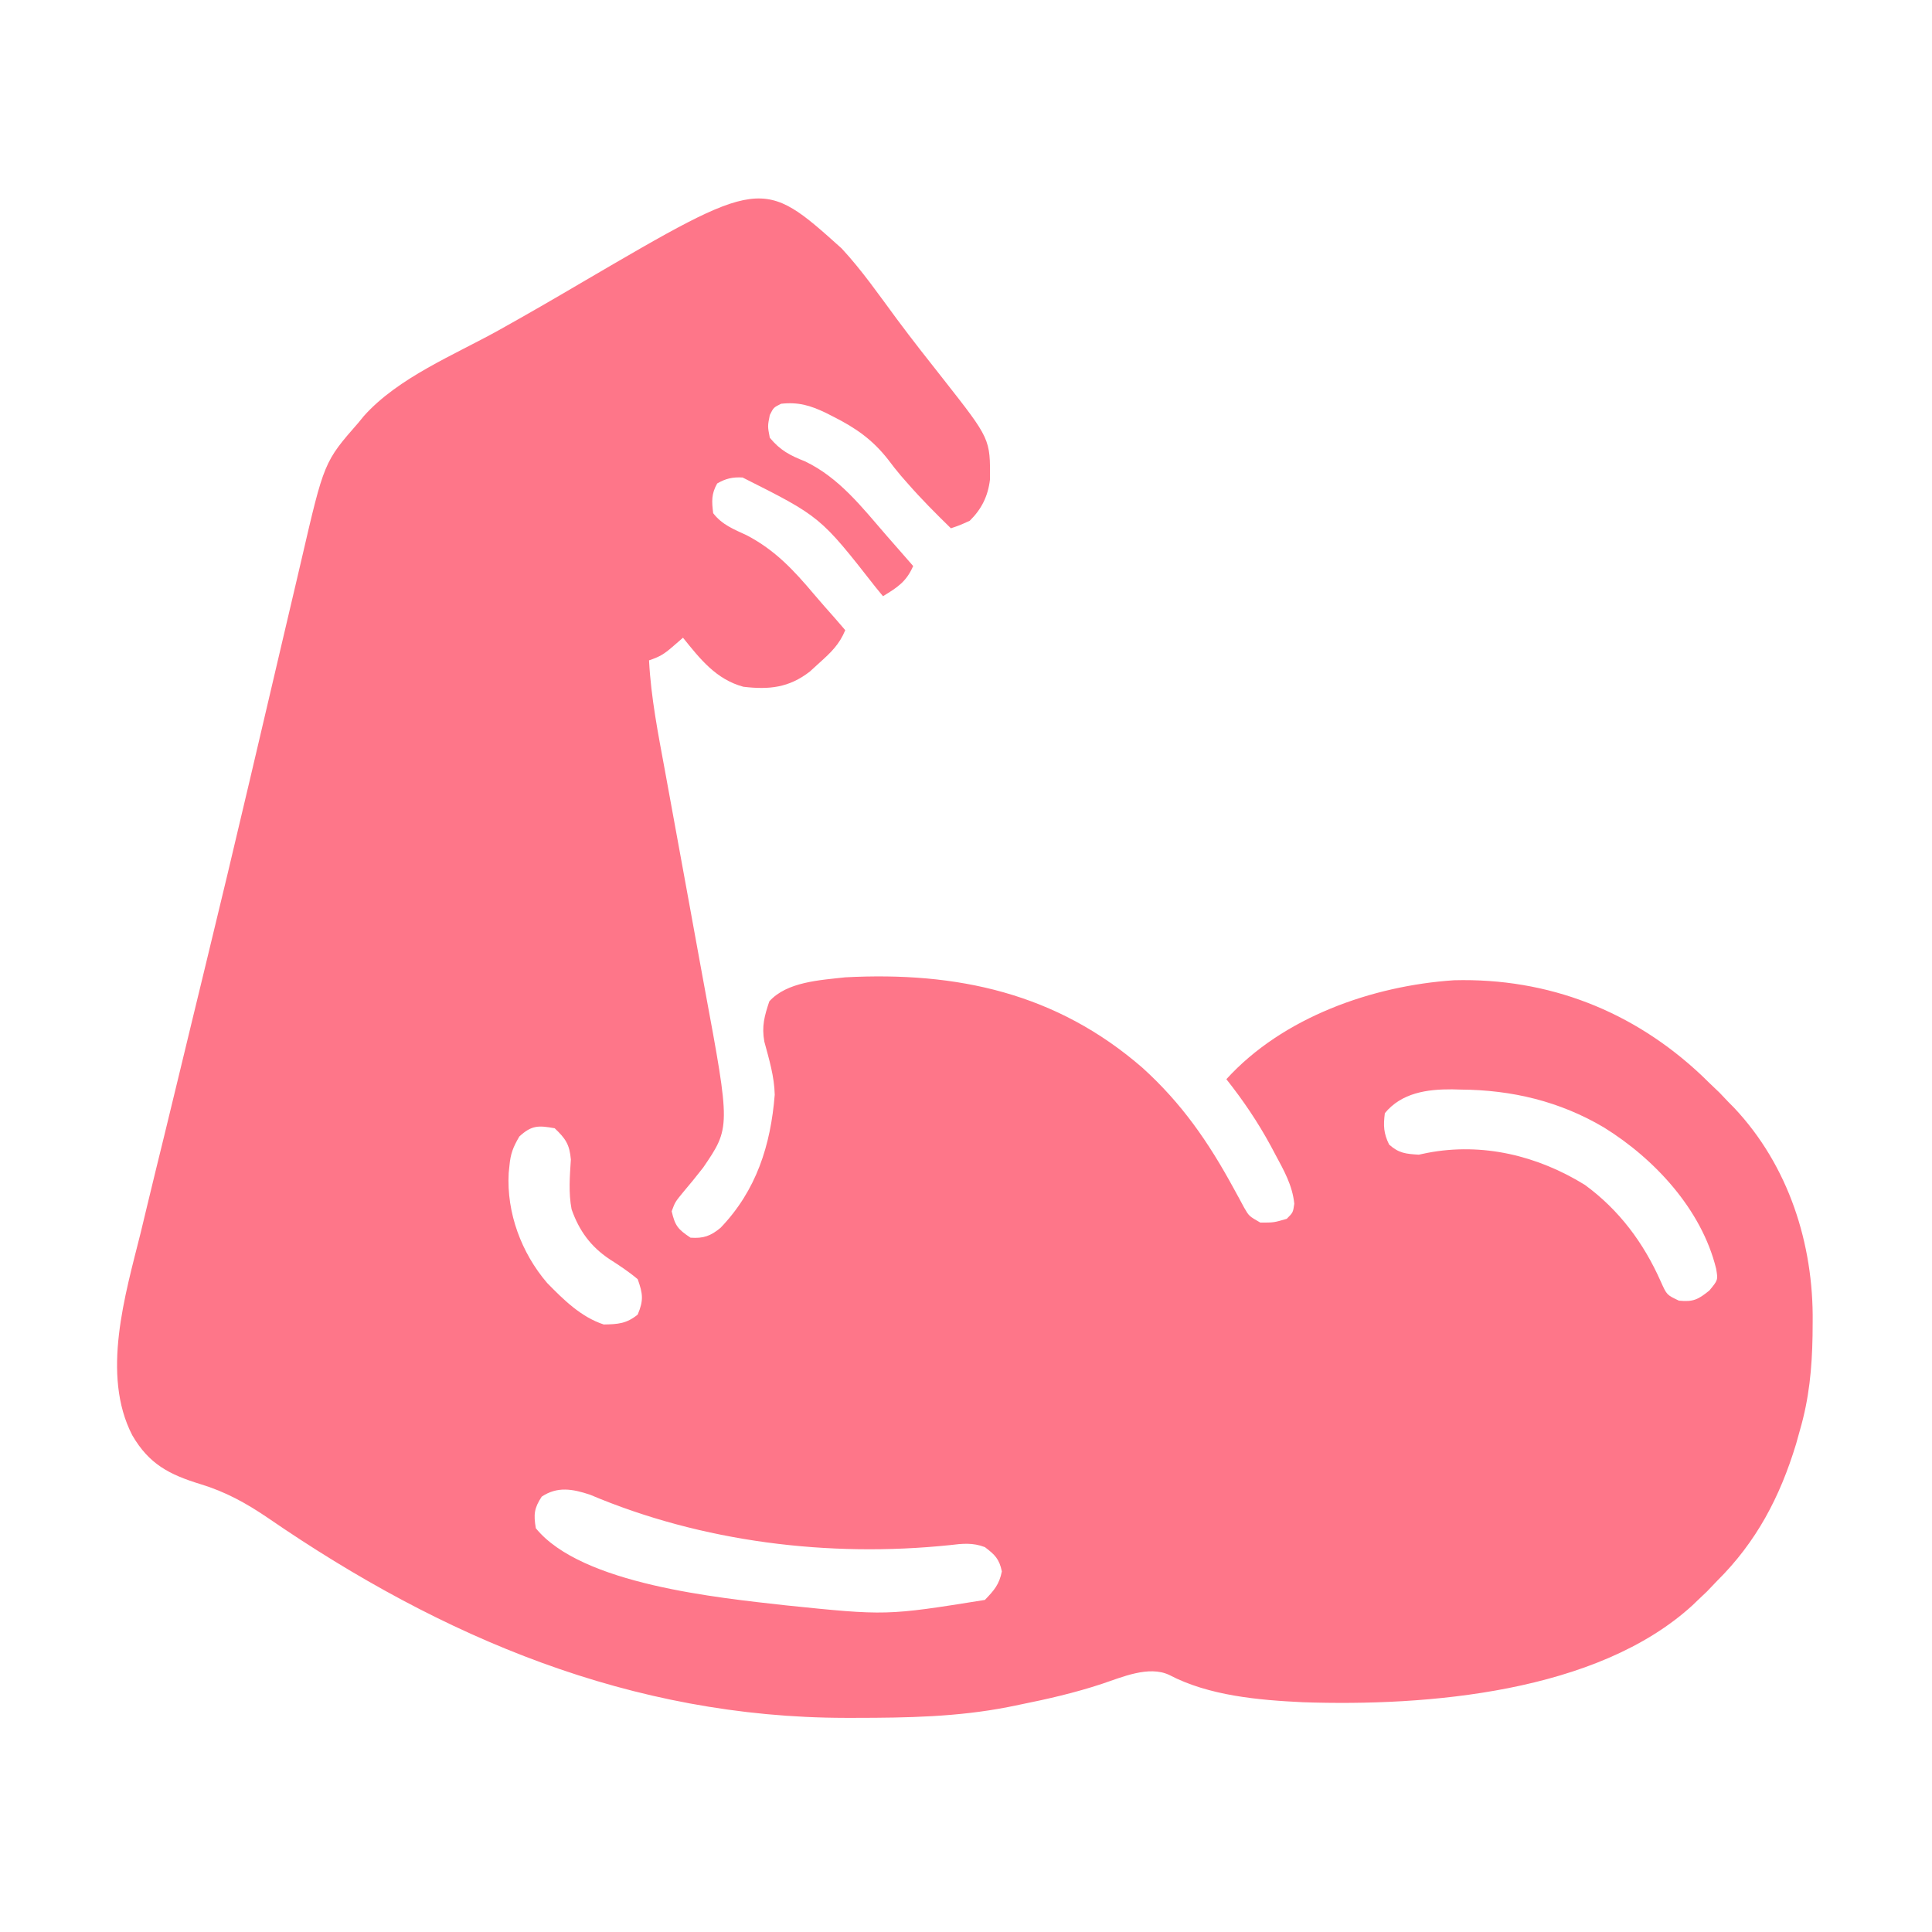
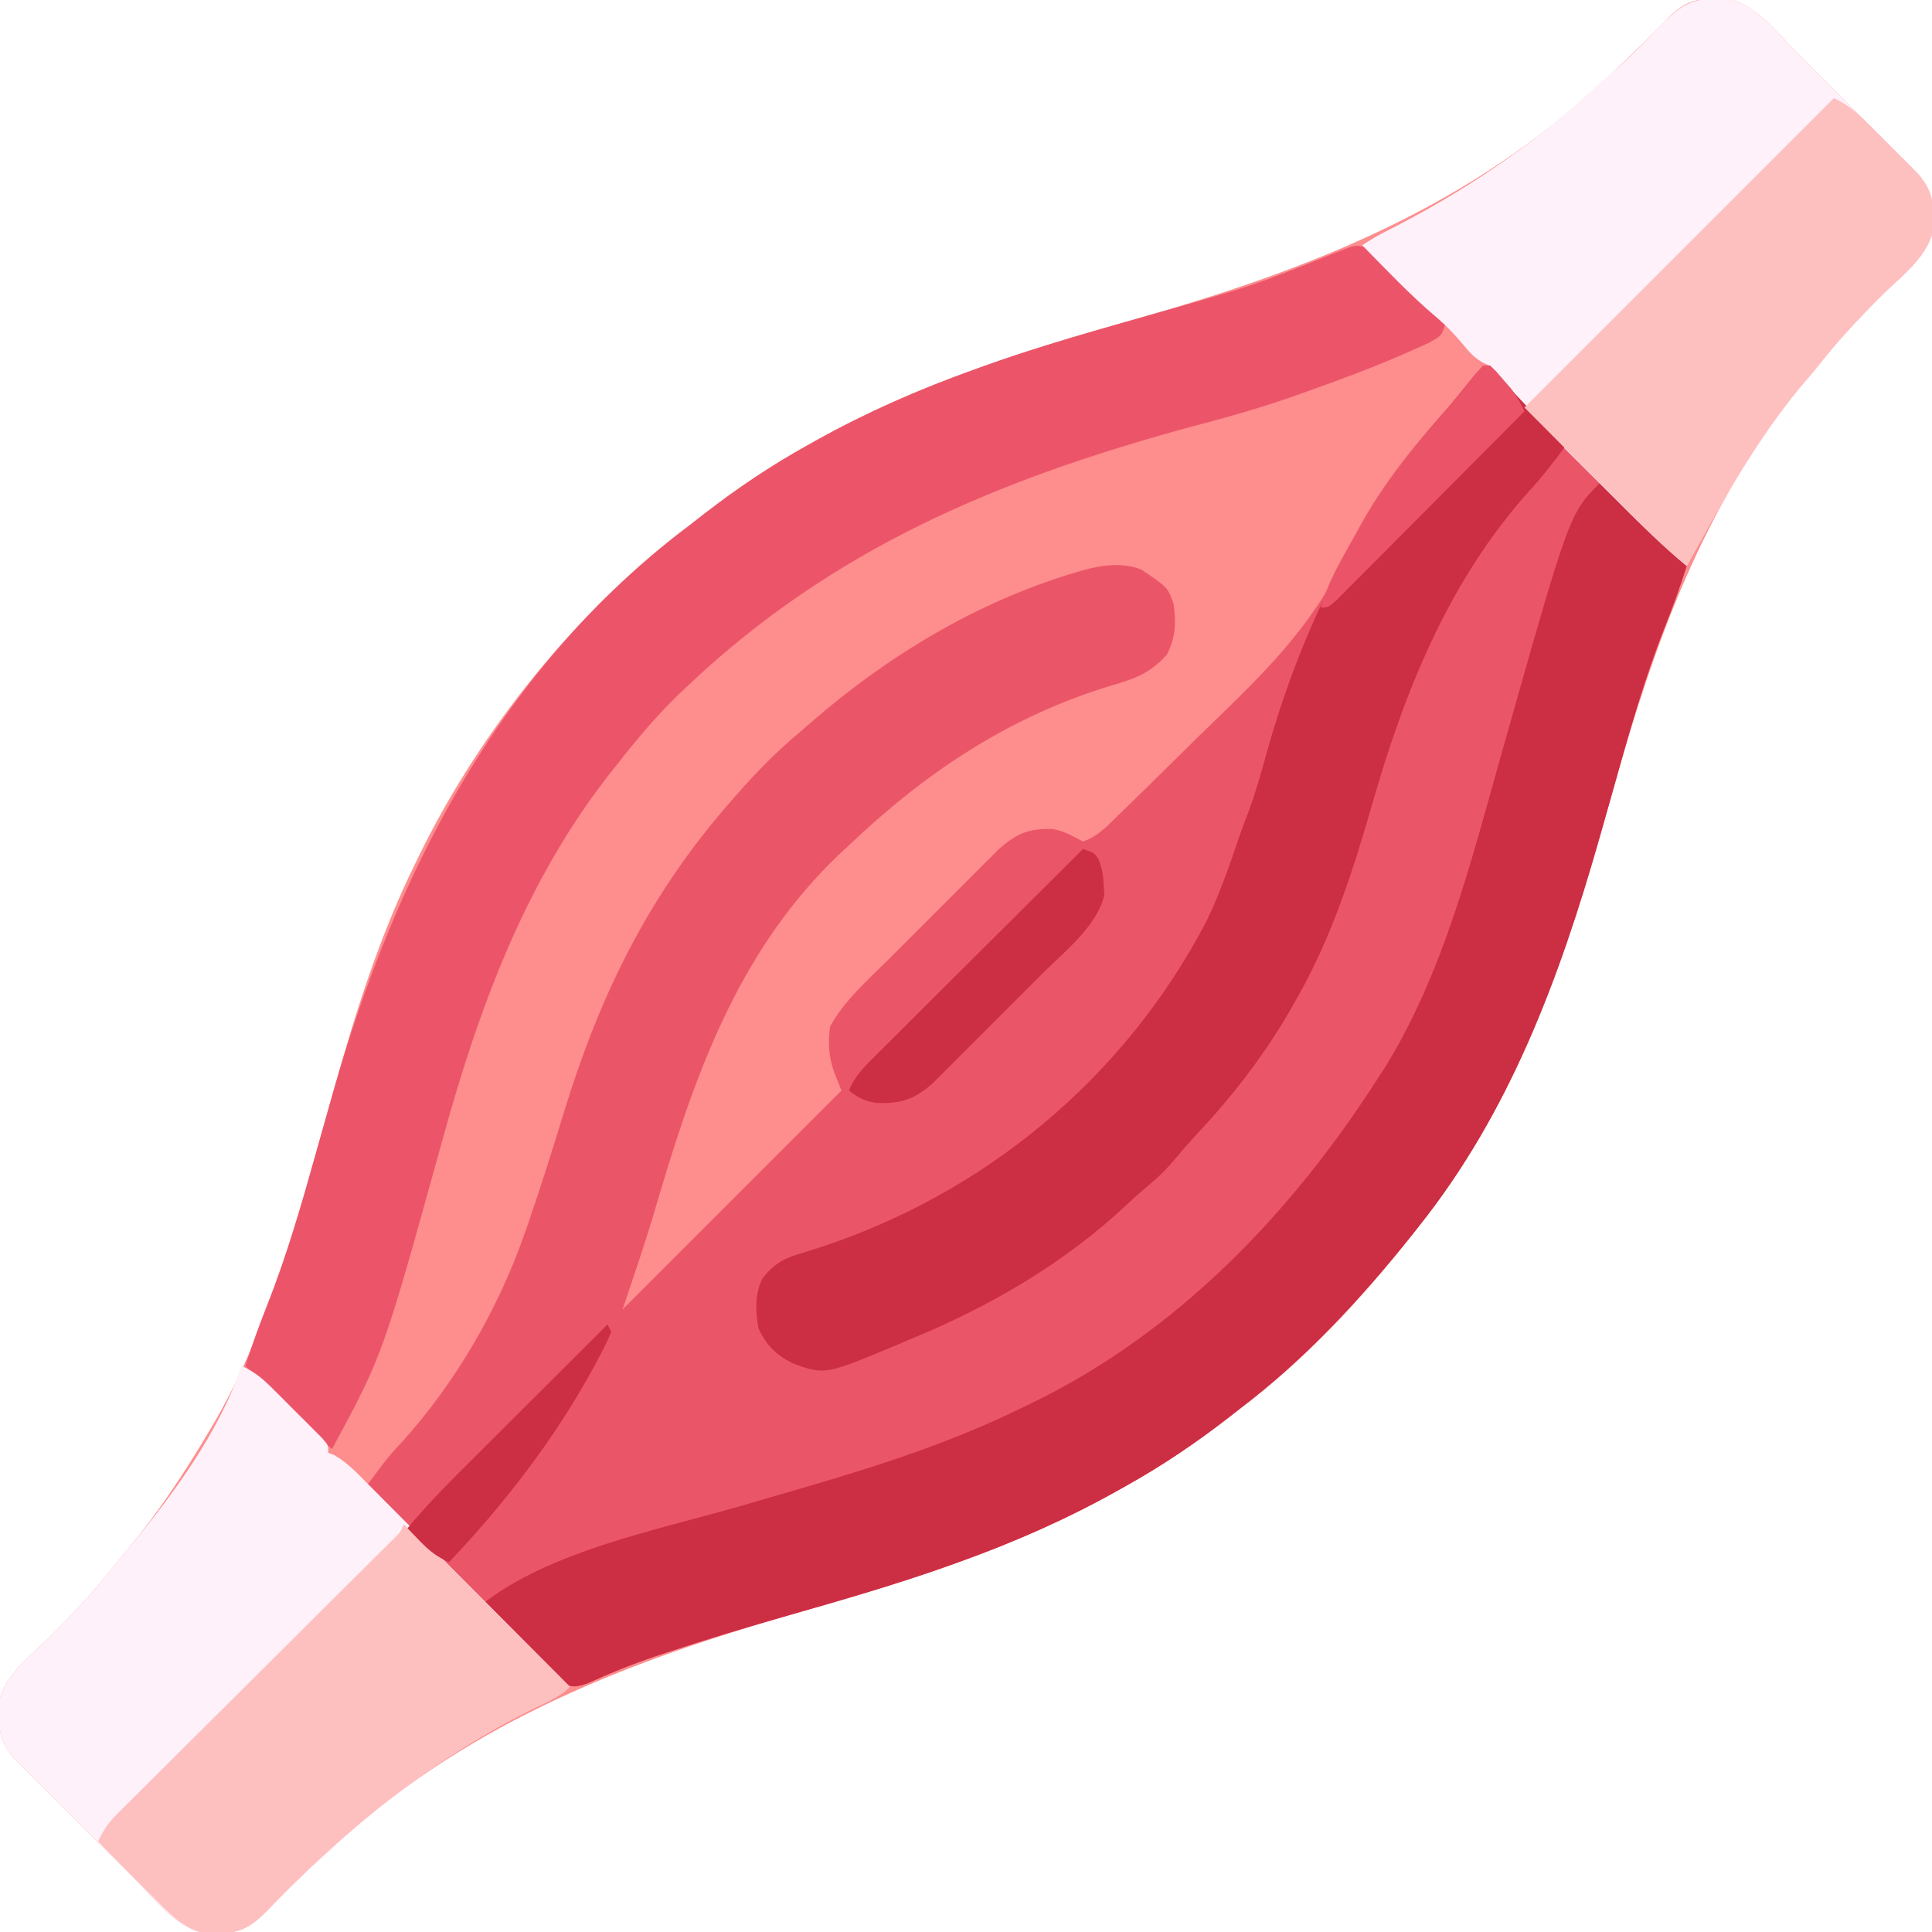
<svg xmlns="http://www.w3.org/2000/svg" version="1.1" width="512" height="512">
-   <path d="M0 0 C5.39 5.8 9.957 12.404 14.664 18.762 C18.694 24.184 22.871 29.492 27.065 34.789 C39.409 50.503 39.409 50.503 39.309 61.301 C38.779 65.666 37.098 69.077 33.961 72.168 C31.285 73.383 31.285 73.383 28.961 74.168 C25 70.299 21.1 66.407 17.461 62.23 C16.882 61.572 16.303 60.913 15.707 60.234 C14.53 58.841 13.397 57.409 12.309 55.945 C8.164 50.658 3.756 47.598 -2.164 44.605 C-2.845 44.259 -3.526 43.912 -4.228 43.555 C-8.3 41.62 -11.44 40.668 -16.039 41.168 C-18.039 42.168 -18.039 42.168 -19.039 44.168 C-19.623 47.125 -19.623 47.125 -19.039 50.168 C-16.281 53.505 -13.705 54.855 -9.727 56.418 C-0.611 60.774 5.444 68.658 11.961 76.168 C13.277 77.671 14.593 79.173 15.91 80.676 C16.927 81.84 17.944 83.004 18.961 84.168 C17.17 88.305 14.8 89.831 10.961 92.168 C10.306 91.369 9.651 90.57 8.977 89.746 C-5.639 71.077 -5.639 71.077 -26.242 60.711 C-28.873 60.562 -30.701 60.972 -32.977 62.293 C-34.543 65.058 -34.429 67.05 -34.039 70.168 C-31.68 73.255 -28.561 74.425 -25.102 76.043 C-17.638 79.962 -12.724 85.235 -7.339 91.626 C-5.526 93.777 -3.655 95.875 -1.789 97.98 C-0.87 99.041 0.047 100.103 0.961 101.168 C-0.574 104.925 -2.852 107.103 -5.852 109.793 C-6.704 110.569 -7.556 111.345 -8.434 112.145 C-13.963 116.439 -19.235 116.97 -26.039 116.168 C-33.269 114.206 -37.497 108.821 -42.039 103.168 C-42.967 103.972 -43.895 104.777 -44.852 105.605 C-47.032 107.495 -48.212 108.226 -51.039 109.168 C-50.527 119.059 -48.609 128.717 -46.816 138.436 C-46.247 141.519 -45.686 144.604 -45.126 147.689 C-43.535 156.453 -41.933 165.216 -40.323 173.977 C-39.335 179.357 -38.356 184.738 -37.382 190.121 C-37.012 192.154 -36.639 194.187 -36.263 196.219 C-29.45 232.969 -29.45 232.969 -36.695 243.598 C-38.427 245.835 -40.213 248.007 -42.039 250.168 C-44.125 252.714 -44.125 252.714 -45.039 255.168 C-44.143 259.021 -43.388 259.936 -40.039 262.168 C-36.619 262.407 -34.719 261.731 -32.082 259.547 C-22.583 249.649 -18.806 237.679 -17.727 224.293 C-17.826 219.469 -19.232 214.852 -20.48 210.219 C-21.225 206.152 -20.449 203.397 -19.164 199.543 C-14.507 194.338 -5.685 193.918 0.961 193.168 C30.602 191.61 56.939 197.327 79.745 217.159 C90.163 226.595 97.212 236.815 103.889 249.083 C104.374 249.969 104.859 250.854 105.359 251.766 C105.789 252.565 106.219 253.364 106.662 254.188 C107.962 256.451 107.962 256.451 110.961 258.168 C114.539 258.169 114.539 258.169 117.961 257.168 C119.628 255.501 119.628 255.501 119.961 253.168 C119.467 248.266 117.191 244.313 114.898 240.043 C114.501 239.295 114.103 238.548 113.694 237.778 C110.281 231.495 106.407 225.777 101.961 220.168 C116.898 203.737 140.667 195.39 162.293 193.945 C187.278 193.289 209.791 202.083 227.922 219.18 C228.595 219.836 229.268 220.492 229.961 221.168 C230.848 222.014 231.735 222.859 232.648 223.73 C233.412 224.535 234.175 225.339 234.961 226.168 C235.738 226.953 235.738 226.953 236.531 227.754 C250.953 243.082 257.594 263.809 257.336 284.543 C257.327 285.725 257.317 286.906 257.307 288.124 C257.157 296.824 256.402 304.78 253.961 313.168 C253.621 314.39 253.28 315.612 252.93 316.871 C248.656 330.905 242.448 342.782 231.961 353.168 C231.095 354.075 230.228 354.983 229.336 355.918 C228.552 356.66 227.768 357.403 226.961 358.168 C226.488 358.624 226.015 359.081 225.527 359.551 C200.194 382.758 155.071 386.395 122.231 385.277 C110.498 384.712 97.362 383.575 86.809 378.039 C81.379 375.479 74.245 378.666 68.961 380.418 C61.811 382.782 54.591 384.434 47.211 385.918 C45.668 386.234 45.668 386.234 44.094 386.556 C30.674 389.177 17.335 389.409 3.711 389.418 C2.826 389.419 1.94 389.419 1.028 389.42 C-55.652 389.352 -105.738 368.264 -152 336.457 C-157.789 332.518 -163.227 329.519 -169.914 327.48 C-178.218 324.939 -183.547 322.154 -187.977 314.543 C-196.288 298.483 -189.845 277.244 -185.758 260.855 C-185.193 258.514 -184.631 256.173 -184.07 253.831 C-182.565 247.567 -181.032 241.31 -179.492 235.055 C-178.048 229.177 -176.63 223.294 -175.21 217.41 C-174.406 214.081 -173.602 210.752 -172.798 207.423 C-172.637 206.759 -172.477 206.096 -172.312 205.413 C-171.17 200.69 -170.023 195.968 -168.874 191.247 C-164.797 174.494 -160.788 157.727 -156.854 140.94 C-156.021 137.388 -155.187 133.836 -154.353 130.284 C-151.207 116.897 -151.207 116.897 -148.077 103.506 C-146.881 98.378 -145.676 93.252 -144.463 88.128 C-144.025 86.269 -143.59 84.41 -143.16 82.55 C-137.144 56.568 -137.144 56.568 -128.039 46.168 C-127.574 45.598 -127.108 45.028 -126.629 44.441 C-117.503 34.218 -102.646 28.234 -90.869 21.682 C-83.408 17.525 -76.024 13.252 -68.664 8.918 C-21.059 -18.921 -21.059 -18.921 0 0 Z M143.961 229.168 C143.539 232.471 143.624 234.475 145.086 237.48 C147.659 239.796 149.538 239.963 152.961 240.168 C153.705 240.012 154.449 239.856 155.215 239.695 C169.85 236.885 184.433 240.427 196.961 248.168 C206.043 254.802 212.544 263.536 217.086 273.793 C218.677 277.341 218.677 277.341 221.898 278.855 C225.699 279.243 227.019 278.538 229.961 276.168 C232.27 273.373 232.27 273.373 231.742 270.336 C227.884 254.689 215.465 241.292 202.05 232.97 C190.338 226.034 177.66 223.009 164.086 222.918 C162.939 222.887 162.939 222.887 161.77 222.855 C155.174 222.811 148.4 223.765 143.961 229.168 Z M-85.414 235.355 C-87.082 238.242 -87.74 239.873 -88.039 243.168 C-88.102 243.782 -88.165 244.395 -88.23 245.027 C-88.827 255.57 -84.864 266.198 -78.039 274.168 C-73.686 278.615 -69.049 283.208 -63.039 285.168 C-59.249 285.104 -57.009 284.956 -54.039 282.543 C-52.45 278.768 -52.656 277.054 -54.039 273.168 C-56.416 271.162 -58.911 269.527 -61.527 267.848 C-66.486 264.531 -69.557 260.345 -71.562 254.648 C-72.404 250.269 -72.032 245.869 -71.754 241.438 C-72.103 237.432 -73.157 235.918 -76.039 233.168 C-80.355 232.397 -82.143 232.343 -85.414 235.355 Z M-79.477 330.793 C-81.511 333.885 -81.645 335.532 -81.039 339.168 C-68.91 354.083 -32.62 357.594 -14.791 359.602 C11.856 362.34 11.856 362.34 37.961 358.168 C40.403 355.637 41.785 354.071 42.461 350.605 C41.786 347.317 40.619 346.179 37.961 344.168 C34.735 342.935 32.018 343.235 28.668 343.641 C-3.348 346.965 -37.004 342.844 -66.699 330.27 C-71.311 328.748 -75.311 328.016 -79.477 330.793 Z " fill="#FE7689" transform="translate(223.0391,65.83203)" />
+   <path d="M0 0 C1.373 -0.043 1.373 -0.043 2.773 -0.086 C10.673 1.191 16.407 8.868 21.766 14.25 C22.738 15.221 23.712 16.193 24.685 17.164 C26.715 19.191 28.742 21.222 30.767 23.256 C33.358 25.859 35.958 28.452 38.561 31.043 C40.569 33.043 42.571 35.049 44.573 37.055 C45.994 38.478 47.419 39.897 48.844 41.316 C49.705 42.184 50.567 43.051 51.454 43.945 C52.213 44.706 52.972 45.467 53.754 46.25 C57.03 49.97 57.931 52.824 58 57.75 C58.028 58.665 58.057 59.58 58.086 60.523 C56.872 68.031 50.135 73.025 44.938 78.062 C38.344 84.552 32.298 91.065 26.625 98.375 C25.188 100.063 23.75 101.75 22.312 103.438 C-2.998 134.548 -16.076 171.178 -26.776 209.251 C-39.186 253.26 -53.269 294.364 -82.375 330.375 C-82.799 330.904 -83.223 331.432 -83.66 331.977 C-95.888 347.088 -109.804 361.696 -125.375 373.375 C-126.605 374.332 -127.834 375.291 -129.062 376.25 C-137.794 383.007 -146.727 389.014 -156.375 394.375 C-157.144 394.807 -157.913 395.238 -158.706 395.683 C-172.153 403.171 -185.895 409.179 -200.375 414.375 C-201.731 414.863 -201.731 414.863 -203.115 415.361 C-216.316 420.049 -229.726 423.96 -243.188 427.812 C-287.55 440.529 -328.514 456.26 -363.375 487.375 C-363.878 487.822 -364.382 488.269 -364.9 488.729 C-371.289 494.425 -377.439 500.317 -383.367 506.492 C-387.709 510.943 -390.519 512.663 -396.75 512.75 C-397.665 512.778 -398.58 512.807 -399.523 512.836 C-407.423 511.559 -413.157 503.882 -418.516 498.5 C-419.488 497.529 -420.462 496.557 -421.435 495.586 C-423.465 493.559 -425.492 491.528 -427.517 489.494 C-430.108 486.891 -432.708 484.298 -435.311 481.707 C-437.319 479.707 -439.321 477.701 -441.323 475.695 C-442.744 474.272 -444.169 472.853 -445.594 471.434 C-446.455 470.566 -447.317 469.699 -448.204 468.805 C-448.963 468.044 -449.722 467.283 -450.504 466.5 C-453.78 462.78 -454.681 459.926 -454.75 455 C-454.778 454.085 -454.807 453.17 -454.836 452.227 C-453.622 444.719 -446.885 439.725 -441.688 434.688 C-435.094 428.191 -429.044 421.694 -423.375 414.375 C-422.453 413.261 -421.527 412.151 -420.598 411.043 C-412.565 401.39 -405.779 391.169 -399.375 380.375 C-398.999 379.747 -398.623 379.119 -398.235 378.472 C-382.159 351.255 -374.357 319.347 -365.912 289.178 C-360.183 268.733 -353.913 248.803 -344.562 229.688 C-343.801 228.12 -343.801 228.12 -343.023 226.522 C-326.566 193.216 -301.151 161.707 -271.375 139.375 C-270.145 138.418 -268.916 137.459 -267.688 136.5 C-258.956 129.743 -250.023 123.736 -240.375 118.375 C-239.606 117.943 -238.837 117.512 -238.044 117.067 C-224.595 109.578 -210.853 103.582 -196.375 98.375 C-195.508 98.06 -194.641 97.746 -193.748 97.421 C-180.319 92.604 -166.644 88.698 -152.931 84.791 C-108.777 72.205 -68.025 56.424 -33.375 25.375 C-32.563 24.648 -32.563 24.648 -31.735 23.906 C-24.824 17.68 -18.17 11.253 -11.715 4.555 C-7.896 0.997 -5.203 0.073 0 0 Z " fill="#FE8D8D" transform="translate(454.375,-0.375)" />
+   <path d="M0 0 C0.66 0 1.32 0 2 0 C3.356 1.376 3.356 1.376 4.967 3.336 C9.543 8.712 14.525 13.65 19.527 18.625 C20.526 19.622 21.525 20.62 22.524 21.617 C25.127 24.217 27.734 26.814 30.341 29.41 C33.011 32.069 35.678 34.732 38.346 37.395 C43.561 42.599 48.779 47.801 54 53 C52.269 58.391 50.371 63.678 48.276 68.937 C43.095 82.024 39.223 95.393 35.438 108.938 C34.191 113.365 32.939 117.79 31.684 122.215 C31.38 123.287 31.076 124.36 30.762 125.465 C20.28 162.173 7.065 197.833 -17 228 C-17.717 228.909 -18.433 229.818 -19.172 230.754 C-32.342 247.169 -47.236 263.223 -64 276 C-65.234 276.963 -66.469 277.927 -67.703 278.891 C-76.431 285.638 -85.359 291.642 -95 297 C-95.769 297.432 -96.538 297.863 -97.331 298.308 C-110.778 305.796 -124.52 311.804 -139 317 C-140.356 317.488 -140.356 317.488 -141.74 317.986 C-155.75 322.961 -169.999 327.062 -184.286 331.144 C-194.966 334.199 -205.585 337.364 -216.125 340.875 C-217.165 341.22 -218.205 341.564 -219.277 341.92 C-225.477 344.02 -231.445 346.429 -237.402 349.149 C-240.376 350.123 -241.137 350.136 -244 349 C-246.455 346.906 -246.455 346.906 -249.228 344.113 C-249.735 343.606 -250.243 343.098 -250.766 342.576 C-252.44 340.9 -254.103 339.214 -255.766 337.527 C-256.925 336.362 -258.085 335.198 -259.246 334.034 C-262.297 330.971 -265.34 327.9 -268.38 324.826 C-271.485 321.691 -274.598 318.563 -277.711 315.436 C-283.816 309.299 -289.911 303.152 -296 297 C-295.041 295.711 -294.081 294.422 -293.12 293.135 C-292.585 292.417 -292.05 291.699 -291.499 290.96 C-289.901 288.871 -288.195 286.961 -286.375 285.062 C-272.146 269.204 -261.048 250.067 -254 230 C-253.613 228.899 -253.613 228.899 -253.218 227.775 C-249.803 217.952 -246.694 208.041 -243.658 198.096 C-233.961 166.413 -220.977 139.95 -199 115 C-198.561 114.498 -198.122 113.996 -197.67 113.479 C-192.444 107.519 -187.086 102.068 -181 97 C-179.55 95.735 -179.55 95.735 -178.07 94.445 C-157.967 76.963 -134.355 62.688 -108.75 54.938 C-108.084 54.733 -107.417 54.529 -106.73 54.319 C-101.375 52.819 -95.897 51.904 -90.574 53.918 C-83.548 58.646 -83.548 58.646 -82 63 C-81.327 68.081 -81.402 71.824 -83.75 76.438 C-88.194 81.499 -92.436 82.925 -98.75 84.75 C-125.626 92.951 -147.751 107.702 -168 127 C-168.83 127.766 -169.66 128.531 -170.516 129.32 C-196.027 153.597 -207.793 184.705 -217.664 217.667 C-217.906 218.475 -218.149 219.284 -218.398 220.118 C-218.842 221.603 -219.283 223.089 -219.72 224.576 C-222.267 233.131 -225.172 241.517 -228 250 C-199.29 221.29 -199.29 221.29 -170 192 C-170.99 189.525 -170.99 189.525 -172 187 C-173.385 182.846 -173.658 179.334 -173 175 C-169.303 168.22 -163.036 162.744 -157.621 157.355 C-156.731 156.464 -155.842 155.572 -154.925 154.654 C-153.054 152.781 -151.181 150.911 -149.305 149.044 C-146.909 146.659 -144.522 144.266 -142.137 141.869 C-139.845 139.568 -137.545 137.275 -135.246 134.98 C-134.394 134.124 -133.542 133.268 -132.664 132.386 C-131.863 131.591 -131.061 130.796 -130.236 129.977 C-129.537 129.28 -128.838 128.582 -128.117 127.863 C-123.537 123.832 -120.192 122.529 -114.211 122.688 C-111.137 123.122 -108.742 124.597 -106 126 C-102.119 124.725 -99.452 121.795 -96.596 118.997 C-96.068 118.488 -95.541 117.978 -94.997 117.453 C-93.252 115.763 -91.516 114.064 -89.781 112.363 C-89.182 111.776 -88.583 111.189 -87.966 110.584 C-84.781 107.458 -81.604 104.325 -78.432 101.187 C-75.84 98.626 -73.233 96.081 -70.611 93.551 C-55.873 79.317 -43.33 66.559 -35.154 47.456 C-27.842 31.899 -15.406 17.5 -3.777 4.988 C-1.846 2.922 -1.846 2.922 0 0 Z " fill="#EB5568" transform="translate(393,97)" />
+   <path d="M0 0 C2.29 1.949 2.29 1.949 4.766 4.473 C6.1 5.821 6.1 5.821 7.461 7.197 C8.381 8.143 9.302 9.088 10.25 10.062 C11.195 11.022 12.14 11.981 13.086 12.939 C15.397 15.286 17.702 17.64 20 20 C19 23 19 23 15.617 24.875 C14.043 25.599 12.462 26.305 10.875 27 C10.009 27.384 9.143 27.767 8.251 28.163 C0.021 31.718 -8.371 34.803 -16.812 37.812 C-17.776 38.158 -17.776 38.158 -18.758 38.51 C-28.067 41.835 -37.431 44.533 -47 47 C-98.063 60.905 -142.166 79.119 -181 116 C-181.828 116.785 -182.655 117.57 -183.508 118.379 C-189.159 123.883 -194.14 129.792 -199 136 C-199.452 136.565 -199.905 137.131 -200.371 137.713 C-223.725 166.977 -236.199 201.284 -246 237 C-261.506 292.998 -261.506 292.998 -275 318 C-280.437 313.47 -285.465 308.657 -290.438 303.625 C-291.169 302.889 -291.901 302.153 -292.654 301.395 C-294.439 299.599 -296.22 297.8 -298 296 C-296.27 290.612 -294.373 285.329 -292.28 280.072 C-287.073 266.922 -283.183 253.483 -279.375 239.875 C-278.116 235.413 -276.852 230.952 -275.586 226.492 C-275.13 224.885 -275.13 224.885 -274.665 223.245 C-257.957 164.615 -229.845 110.384 -180 73 C-178.77 72.043 -177.541 71.084 -176.312 70.125 C-167.581 63.368 -158.648 57.361 -149 52 C-148.231 51.568 -147.462 51.137 -146.669 50.692 C-133.22 43.203 -119.478 37.207 -105 32 C-104.133 31.685 -103.266 31.371 -102.373 31.046 C-86.998 25.531 -71.285 21.183 -55.584 16.715 C-30.899 9.733 -30.899 9.733 -7.117 0.195 C-3.784 -1.083 -3.171 -1.288 0 0 Z " fill="#EC5569" transform="translate(363,66)" />
+   <path d="M0 0 C5.437 4.53 10.465 9.343 15.438 14.375 C16.169 15.111 16.901 15.847 17.654 16.605 C19.439 18.401 21.22 20.2 23 22 C21.269 27.391 19.371 32.678 17.276 37.937 C12.095 51.024 8.223 64.393 4.438 77.938 C3.191 82.365 1.939 86.79 0.684 91.215 C0.38 92.287 0.076 93.36 -0.238 94.465 C-10.72 131.173 -23.935 166.833 -48 197 C-48.717 197.909 -49.433 198.818 -50.172 199.754 C-63.342 216.169 -78.236 232.223 -95 245 C-96.234 245.963 -97.469 246.927 -98.703 247.891 C-107.431 254.638 -116.359 260.642 -126 266 C-126.769 266.432 -127.538 266.863 -128.331 267.308 C-141.778 274.796 -155.52 280.804 -170 286 C-170.904 286.325 -171.809 286.651 -172.74 286.986 C-186.75 291.961 -200.999 296.062 -215.286 300.144 C-225.966 303.199 -236.585 306.364 -247.125 309.875 C-248.165 310.22 -249.205 310.564 -250.277 310.92 C-256.477 313.02 -262.445 315.429 -268.402 318.149 C-271.3 319.098 -272.265 319.292 -275 318 C-277.382 315.959 -277.382 315.959 -279.984 313.309 C-280.675 312.612 -280.675 312.612 -281.38 311.9 C-282.844 310.42 -284.297 308.929 -285.75 307.438 C-286.743 306.43 -287.736 305.422 -288.73 304.416 C-291.162 301.952 -293.583 299.478 -296 297 C-278.448 283.171 -250.172 277.533 -229.085 271.5 C-223.483 269.895 -217.89 268.258 -212.297 266.621 C-211.214 266.304 -210.13 265.987 -209.014 265.661 C-189.777 260.016 -171.03 253.858 -153 245 C-151.923 244.483 -151.923 244.483 -150.825 243.956 C-112.225 225.293 -81.876 193.666 -59 158 C-58.353 157.009 -57.706 156.017 -57.039 154.996 C-41.376 129.736 -34.002 99.758 -26 71.438 C-8.106 8.106 -8.106 8.106 0 0 Z " fill="#CC2E43" transform="translate(424,128)" />
+   <path d="M0 0 C3.538 1.51 5.834 3.576 8.547 6.281 C9.391 7.123 10.236 7.965 11.105 8.832 C12.415 10.153 12.415 10.153 13.75 11.5 C14.638 12.38 15.526 13.261 16.441 14.168 C17.281 15.01 18.12 15.851 18.984 16.719 C20.14 17.878 20.14 17.878 21.319 19.061 C23 21 23 21 23 23 C23.537 23.212 24.074 23.423 24.627 23.642 C27.894 25.512 30.339 28.077 32.962 30.735 C33.841 31.613 33.841 31.613 34.737 32.509 C36.668 34.441 38.592 36.381 40.516 38.32 C41.855 39.663 43.194 41.005 44.534 42.347 C48.057 45.878 51.573 49.414 55.088 52.951 C58.678 56.561 62.273 60.165 65.867 63.77 C72.917 70.841 79.961 77.918 87 85 C84.334 87.666 81.17 88.952 77.812 90.562 C50.913 103.792 27.658 122.599 6.957 144.167 C2.64 148.594 -0.178 150.288 -6.375 150.375 C-7.29 150.403 -8.205 150.432 -9.148 150.461 C-17.048 149.184 -22.782 141.507 -28.141 136.125 C-29.113 135.154 -30.087 134.182 -31.06 133.211 C-33.09 131.184 -35.117 129.153 -37.142 127.119 C-39.733 124.516 -42.333 121.923 -44.936 119.332 C-46.944 117.332 -48.946 115.326 -50.948 113.32 C-52.369 111.897 -53.794 110.478 -55.219 109.059 C-56.08 108.191 -56.942 107.324 -57.829 106.43 C-58.588 105.669 -59.347 104.908 -60.129 104.125 C-63.405 100.405 -64.306 97.551 -64.375 92.625 C-64.403 91.71 -64.432 90.795 -64.461 89.852 C-63.247 82.344 -56.51 77.35 -51.312 72.312 C-44.719 65.816 -38.669 59.319 -33 52 C-32.078 50.886 -31.152 49.776 -30.223 48.668 C-18.506 34.587 -5.855 17.564 0 0 Z " fill="#FEF1FA" transform="translate(64,362)" />
+   <path d="M0 0 C1.373 -0.043 1.373 -0.043 2.773 -0.086 C10.673 1.191 16.407 8.868 21.766 14.25 C22.738 15.221 23.712 16.193 24.685 17.164 C26.715 19.191 28.742 21.222 30.767 23.256 C33.358 25.859 35.958 28.452 38.561 31.043 C40.569 33.043 42.571 35.049 44.573 37.055 C45.994 38.478 47.419 39.897 48.844 41.316 C49.705 42.184 50.567 43.051 51.454 43.945 C52.213 44.706 52.972 45.467 53.754 46.25 C57.03 49.97 57.931 52.824 58 57.75 C58.028 58.665 58.057 59.58 58.086 60.523 C56.872 68.031 50.135 73.025 44.938 78.062 C38.344 84.552 32.298 91.065 26.625 98.375 C25.188 100.063 23.75 101.75 22.312 103.438 C10.568 117.869 1.556 134.118 -7.375 150.375 C-13.559 145.256 -19.227 139.686 -24.902 134.016 C-25.901 133.02 -26.9 132.024 -27.899 131.029 C-29.978 128.956 -32.054 126.882 -34.129 124.806 C-36.793 122.142 -39.464 119.485 -42.136 116.83 C-44.194 114.783 -46.247 112.732 -48.299 110.679 C-49.283 109.697 -50.268 108.716 -51.255 107.737 C-52.627 106.375 -53.991 105.007 -55.355 103.638 C-56.134 102.861 -56.912 102.084 -57.714 101.284 C-59.375 99.375 -59.375 99.375 -59.375 97.375 C-59.968 97.121 -60.561 96.867 -61.172 96.605 C-63.619 95.239 -64.868 93.858 -66.625 91.688 C-68.906 88.994 -71.172 86.58 -73.875 84.312 C-80.793 78.465 -87.016 71.815 -93.375 65.375 C-91.097 63.857 -88.989 62.627 -86.559 61.414 C-66.949 51.473 -48.819 39.364 -32.625 24.441 C-30.641 22.619 -28.617 20.867 -26.562 19.125 C-22.11 15.274 -18.026 11.052 -13.942 6.817 C-9.499 2.276 -6.559 0.092 0 0 Z " fill="#FEF1FA" transform="translate(454.375,-0.375)" />
+   <path d="M0 0 C0.66 0 1.32 0 2 0 C3.27 1.293 3.27 1.293 4.812 3.188 C10.154 9.495 16.121 15.2 22 21 C18.93 25.232 15.799 29.28 12.25 33.125 C-9.009 56.808 -20.731 85.998 -29.375 116.188 C-34.414 133.686 -39.996 151.108 -49 167 C-49.35 167.629 -49.701 168.258 -50.062 168.906 C-57.392 181.973 -66.202 193.355 -76.457 204.246 C-78.244 206.181 -79.931 208.106 -81.594 210.141 C-83.541 212.455 -85.385 214.379 -87.688 216.312 C-89.885 218.177 -92.046 220.043 -94.141 222.023 C-110.764 237.686 -130.943 249.421 -152 258 C-152.936 258.4 -153.872 258.799 -154.836 259.211 C-174.368 267.406 -174.368 267.406 -182.906 264.309 C-187.268 262.1 -189.946 259.518 -192 255 C-192.799 250.398 -193.019 246.127 -190.965 241.84 C-188.421 238.503 -185.872 236.725 -181.871 235.508 C-180.682 235.135 -180.682 235.135 -179.469 234.755 C-178.247 234.381 -178.247 234.381 -177 234 C-132.398 219.698 -95.094 188.892 -73.312 147.188 C-69.803 139.957 -67.188 132.485 -64.639 124.872 C-63.82 122.474 -62.911 120.114 -62 117.75 C-60.106 112.599 -58.661 107.345 -57.188 102.062 C-47.679 68.184 -32.625 38.989 -10 12 C-9.093 10.885 -8.189 9.769 -7.285 8.652 C-6.378 7.539 -5.47 6.426 -4.562 5.312 C-3.739 4.298 -2.915 3.284 -2.066 2.238 C-1.384 1.5 -0.703 0.761 0 0 Z " fill="#CC2E43" transform="translate(393,97)" />
+   <path d="M0 0 C5.554 4.625 10.685 9.554 15.777 14.68 C16.589 15.492 17.4 16.305 18.236 17.143 C20.806 19.718 23.372 22.296 25.938 24.875 C27.688 26.63 29.439 28.386 31.189 30.141 C35.462 34.424 39.732 38.711 44 43 C41.334 45.666 38.17 46.952 34.812 48.562 C7.913 61.792 -15.342 80.599 -36.043 102.167 C-40.36 106.594 -43.178 108.288 -49.375 108.375 C-50.29 108.403 -51.205 108.432 -52.148 108.461 C-57.915 107.529 -61.981 103.266 -65.961 99.234 C-67.285 97.9 -67.285 97.9 -68.637 96.539 C-69.54 95.619 -70.444 94.698 -71.375 93.75 C-72.302 92.814 -73.229 91.878 -74.184 90.914 C-76.46 88.614 -78.732 86.309 -81 84 C-79.648 80.984 -78.144 78.897 -75.805 76.571 C-75.147 75.912 -74.49 75.253 -73.812 74.575 C-73.092 73.863 -72.371 73.151 -71.629 72.417 C-70.869 71.659 -70.11 70.901 -69.327 70.12 C-66.815 67.614 -64.296 65.116 -61.777 62.617 C-60.033 60.879 -58.29 59.141 -56.547 57.402 C-51.956 52.825 -47.361 48.254 -42.763 43.684 C-35.399 36.363 -28.041 29.035 -20.687 21.704 C-18.112 19.139 -15.533 16.578 -12.954 14.016 C-11.383 12.452 -9.813 10.888 -8.242 9.324 C-7.519 8.608 -6.797 7.892 -6.052 7.154 C-5.397 6.501 -4.743 5.848 -4.068 5.175 C-3.496 4.607 -2.925 4.038 -2.336 3.453 C-0.895 2.02 -0.895 2.02 0 0 Z " fill="#FEBFBF" transform="translate(107,404)" />
+   <path d="M0 0 C3.562 1.677 5.895 3.637 8.695 6.43 C10.016 7.746 10.016 7.746 11.363 9.09 C12.275 10.009 13.186 10.928 14.125 11.875 C15.044 12.786 15.963 13.698 16.91 14.637 C18.227 15.957 18.227 15.957 19.57 17.305 C20.372 18.109 21.174 18.913 22 19.742 C25.355 23.531 26.304 26.341 26.375 31.375 C26.403 32.29 26.432 33.205 26.461 34.148 C25.247 41.656 18.51 46.65 13.312 51.688 C6.719 58.177 0.673 64.69 -5 72 C-6.437 73.688 -7.875 75.375 -9.312 77.062 C-21.057 91.494 -30.069 107.743 -39 124 C-44.473 119.439 -49.54 114.593 -54.559 109.539 C-55.348 108.748 -56.137 107.958 -56.95 107.143 C-59.448 104.64 -61.943 102.132 -64.438 99.625 C-66.14 97.918 -67.842 96.211 -69.545 94.504 C-73.699 90.339 -77.851 86.17 -82 82 C-54.667 54.667 -27.333 27.333 0 0 Z " fill="#FEBFBF" transform="translate(486,26)" />
+   <path d="M0 0 C3 1 3 1 4.156 2.766 C5.077 5.205 5.4 7.146 5.5 9.75 C5.552 10.549 5.603 11.348 5.656 12.172 C3.756 20.36 -4.647 26.94 -10.379 32.645 C-11.269 33.536 -12.158 34.428 -13.075 35.346 C-14.946 37.219 -16.819 39.089 -18.695 40.956 C-21.091 43.341 -23.478 45.734 -25.863 48.131 C-28.155 50.432 -30.455 52.725 -32.754 55.02 C-33.606 55.876 -34.458 56.732 -35.336 57.614 C-36.137 58.409 -36.939 59.204 -37.764 60.023 C-38.463 60.72 -39.162 61.418 -39.883 62.137 C-44.754 66.424 -48.268 67.475 -54.617 67.305 C-57.634 66.919 -59.635 65.892 -62 64 C-60.369 59.864 -57.368 57.1 -54.265 54.038 C-53.387 53.159 -53.387 53.159 -52.491 52.263 C-50.559 50.332 -48.619 48.408 -46.68 46.484 C-45.337 45.145 -43.995 43.806 -42.653 42.466 C-39.122 38.943 -35.586 35.427 -32.049 31.912 C-28.439 28.322 -24.835 24.727 -21.23 21.133 C-14.159 14.083 -7.082 7.039 0 0 Z " fill="#CC2E43" transform="translate(287,225)" />
+   <path d="M0 0 C2 0 2 0 3.656 1.609 C4.265 2.316 4.873 3.022 5.5 3.75 C6.108 4.446 6.717 5.142 7.344 5.859 C8.886 7.852 9.915 9.74 11 12 C4.26 18.786 -2.484 25.566 -9.236 32.34 C-12.371 35.485 -15.504 38.632 -18.632 41.783 C-21.649 44.822 -24.671 47.856 -27.697 50.887 C-28.852 52.046 -30.006 53.207 -31.158 54.37 C-32.767 55.993 -34.383 57.611 -36 59.227 C-36.919 60.15 -37.838 61.074 -38.785 62.026 C-41 64 -41 64 -43 64 C-41.486 58.83 -39.234 54.366 -36.625 49.688 C-36.189 48.905 -35.752 48.122 -35.303 47.316 C-28.099 34.66 -19.388 23.108 -10 12 C-9.096 10.89 -8.193 9.778 -7.293 8.664 C-6.383 7.547 -5.473 6.43 -4.562 5.312 C-3.739 4.298 -2.915 3.284 -2.066 2.238 C-1.384 1.5 -0.703 0.761 0 0 Z " fill="#EB5468" transform="translate(393,97)" />
+   <path d="M0 0 C0.495 0.99 0.495 0.99 1 2 C-0.142 4.585 -1.347 7.019 -2.688 9.5 C-3.294 10.63 -3.294 10.63 -3.913 11.782 C-14.236 30.62 -27.267 47.441 -42 63 C-45.215 61.592 -47.322 59.897 -49.75 57.375 C-50.364 56.743 -50.977 56.112 -51.609 55.461 C-52.068 54.979 -52.527 54.497 -53 54 C-47.752 47.635 -41.975 41.847 -36.133 36.035 C-35.087 34.992 -34.042 33.948 -32.997 32.904 C-30.267 30.178 -27.534 27.454 -24.801 24.732 C-22.003 21.945 -19.209 19.155 -16.414 16.365 C-10.946 10.907 -5.474 5.453 0 0 Z " fill="#CC2E43" transform="translate(161,351)" />
</svg>
